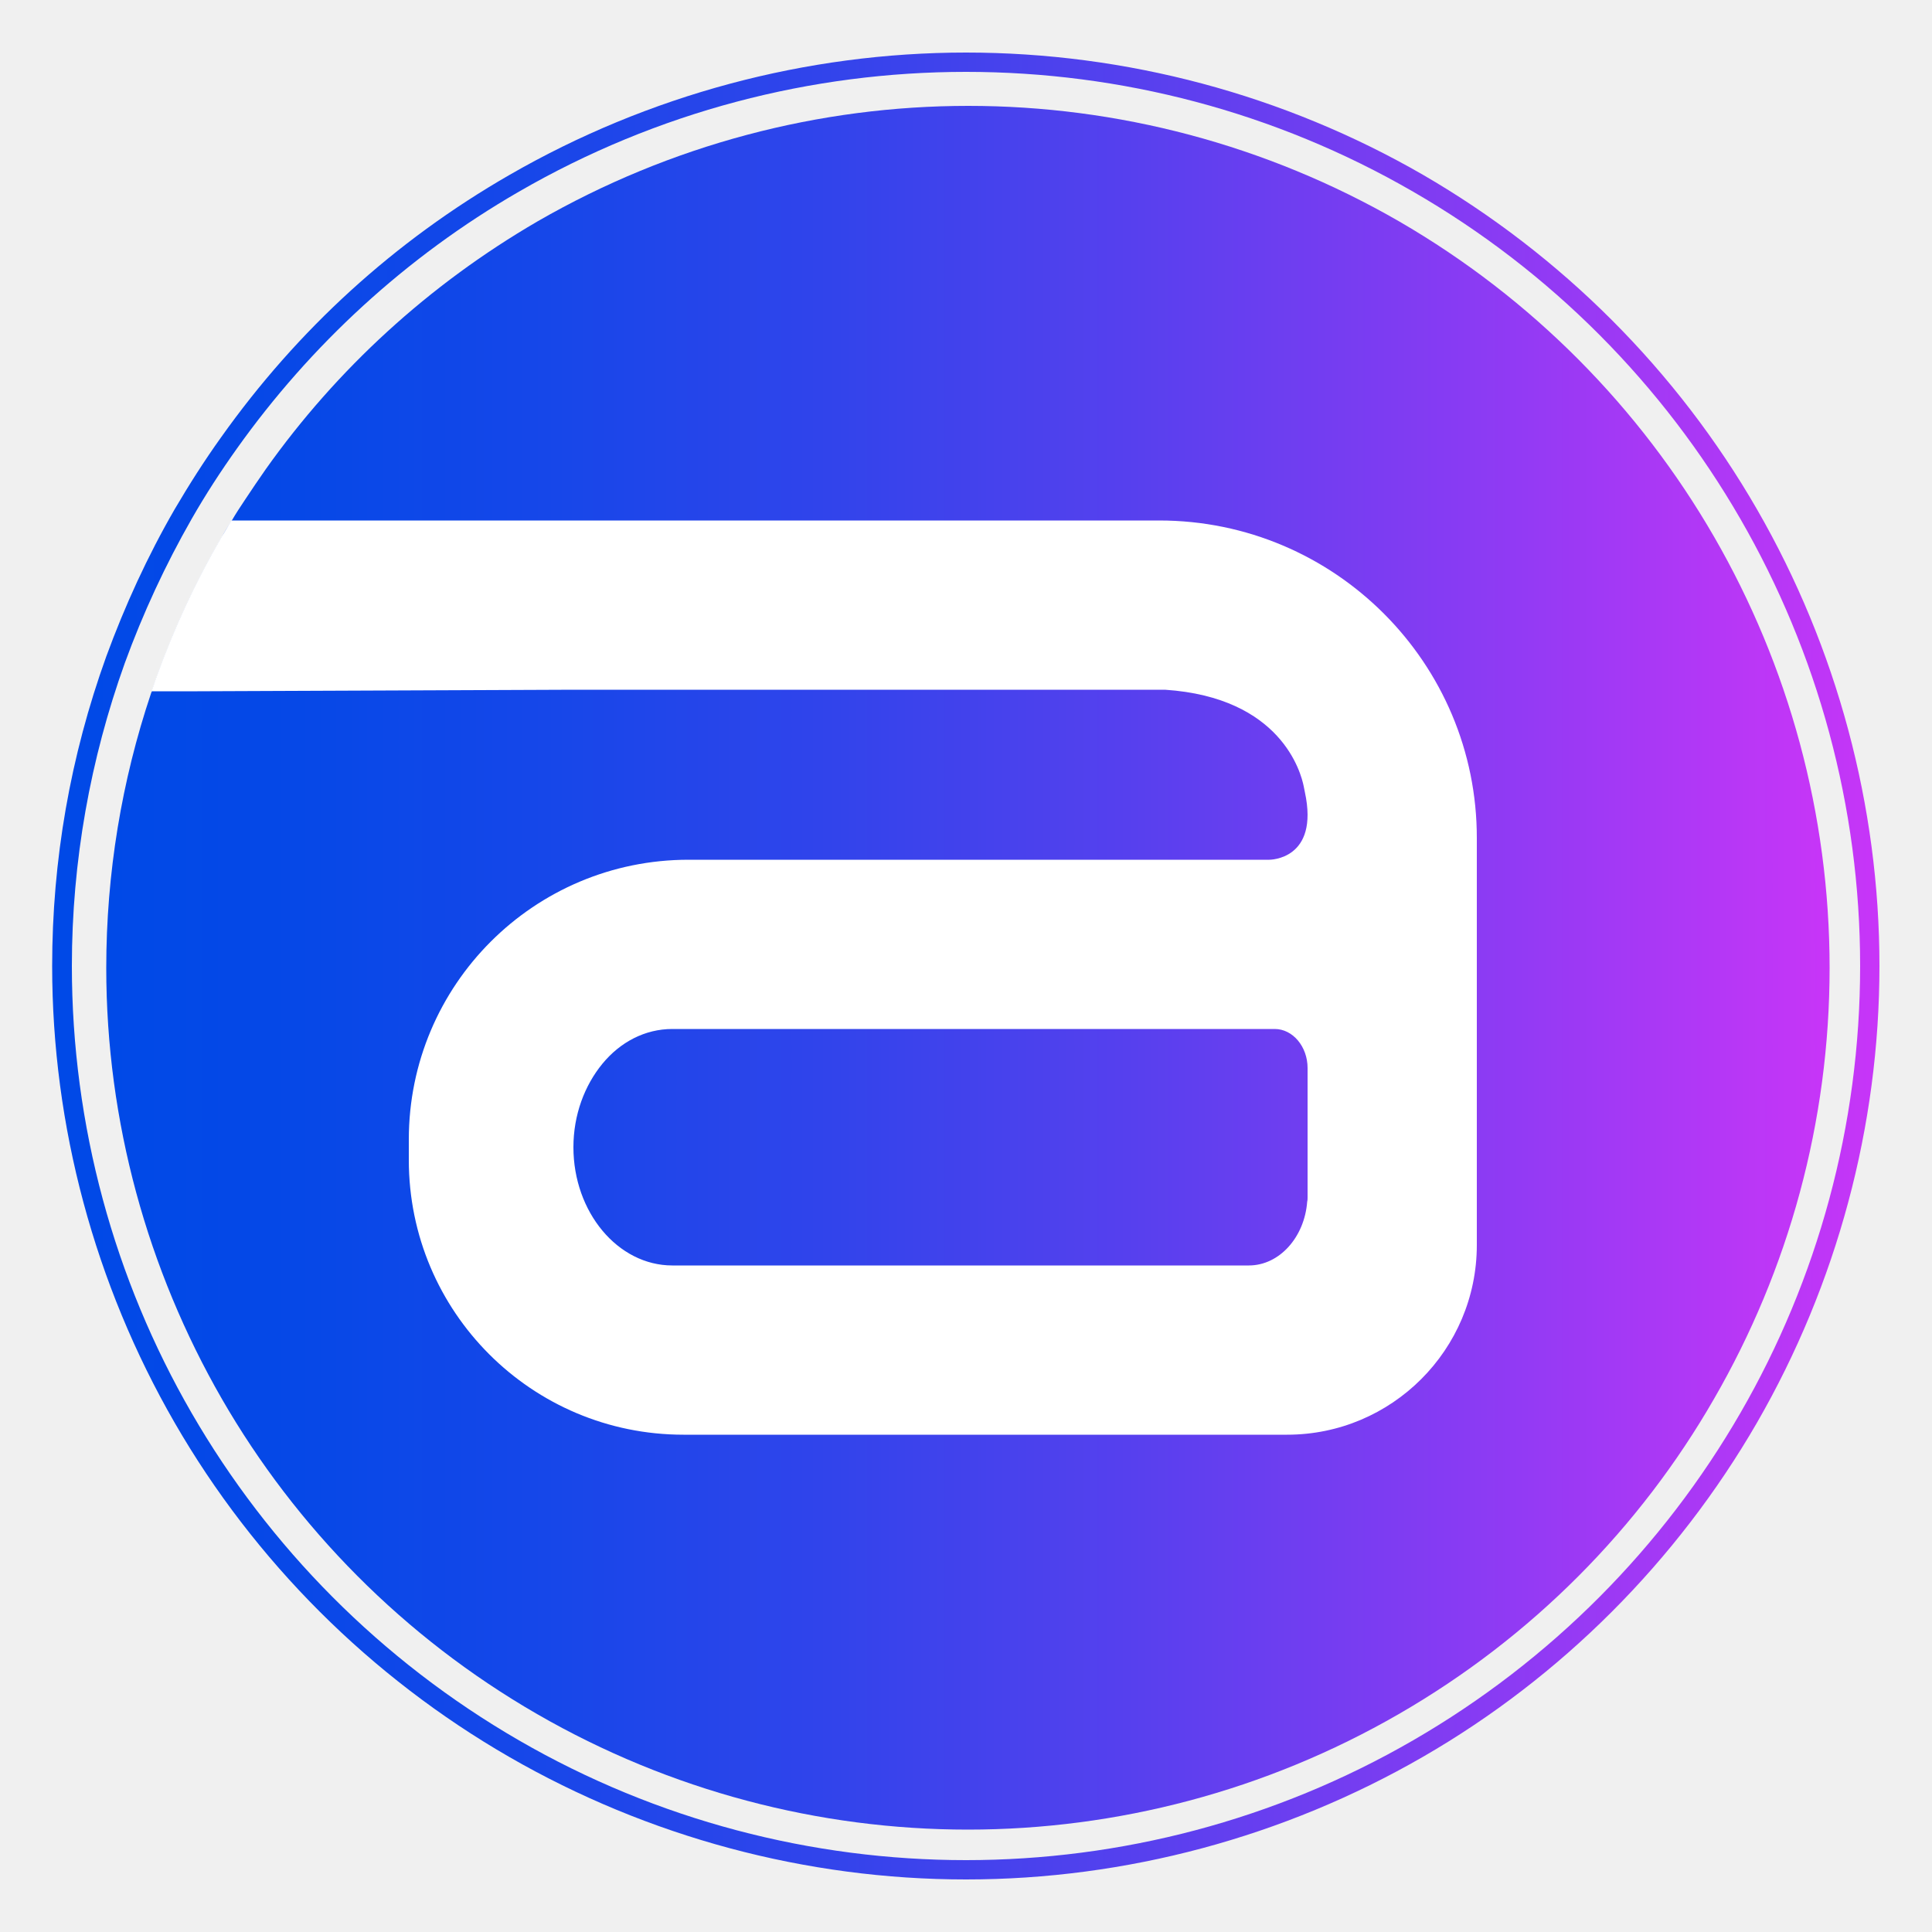
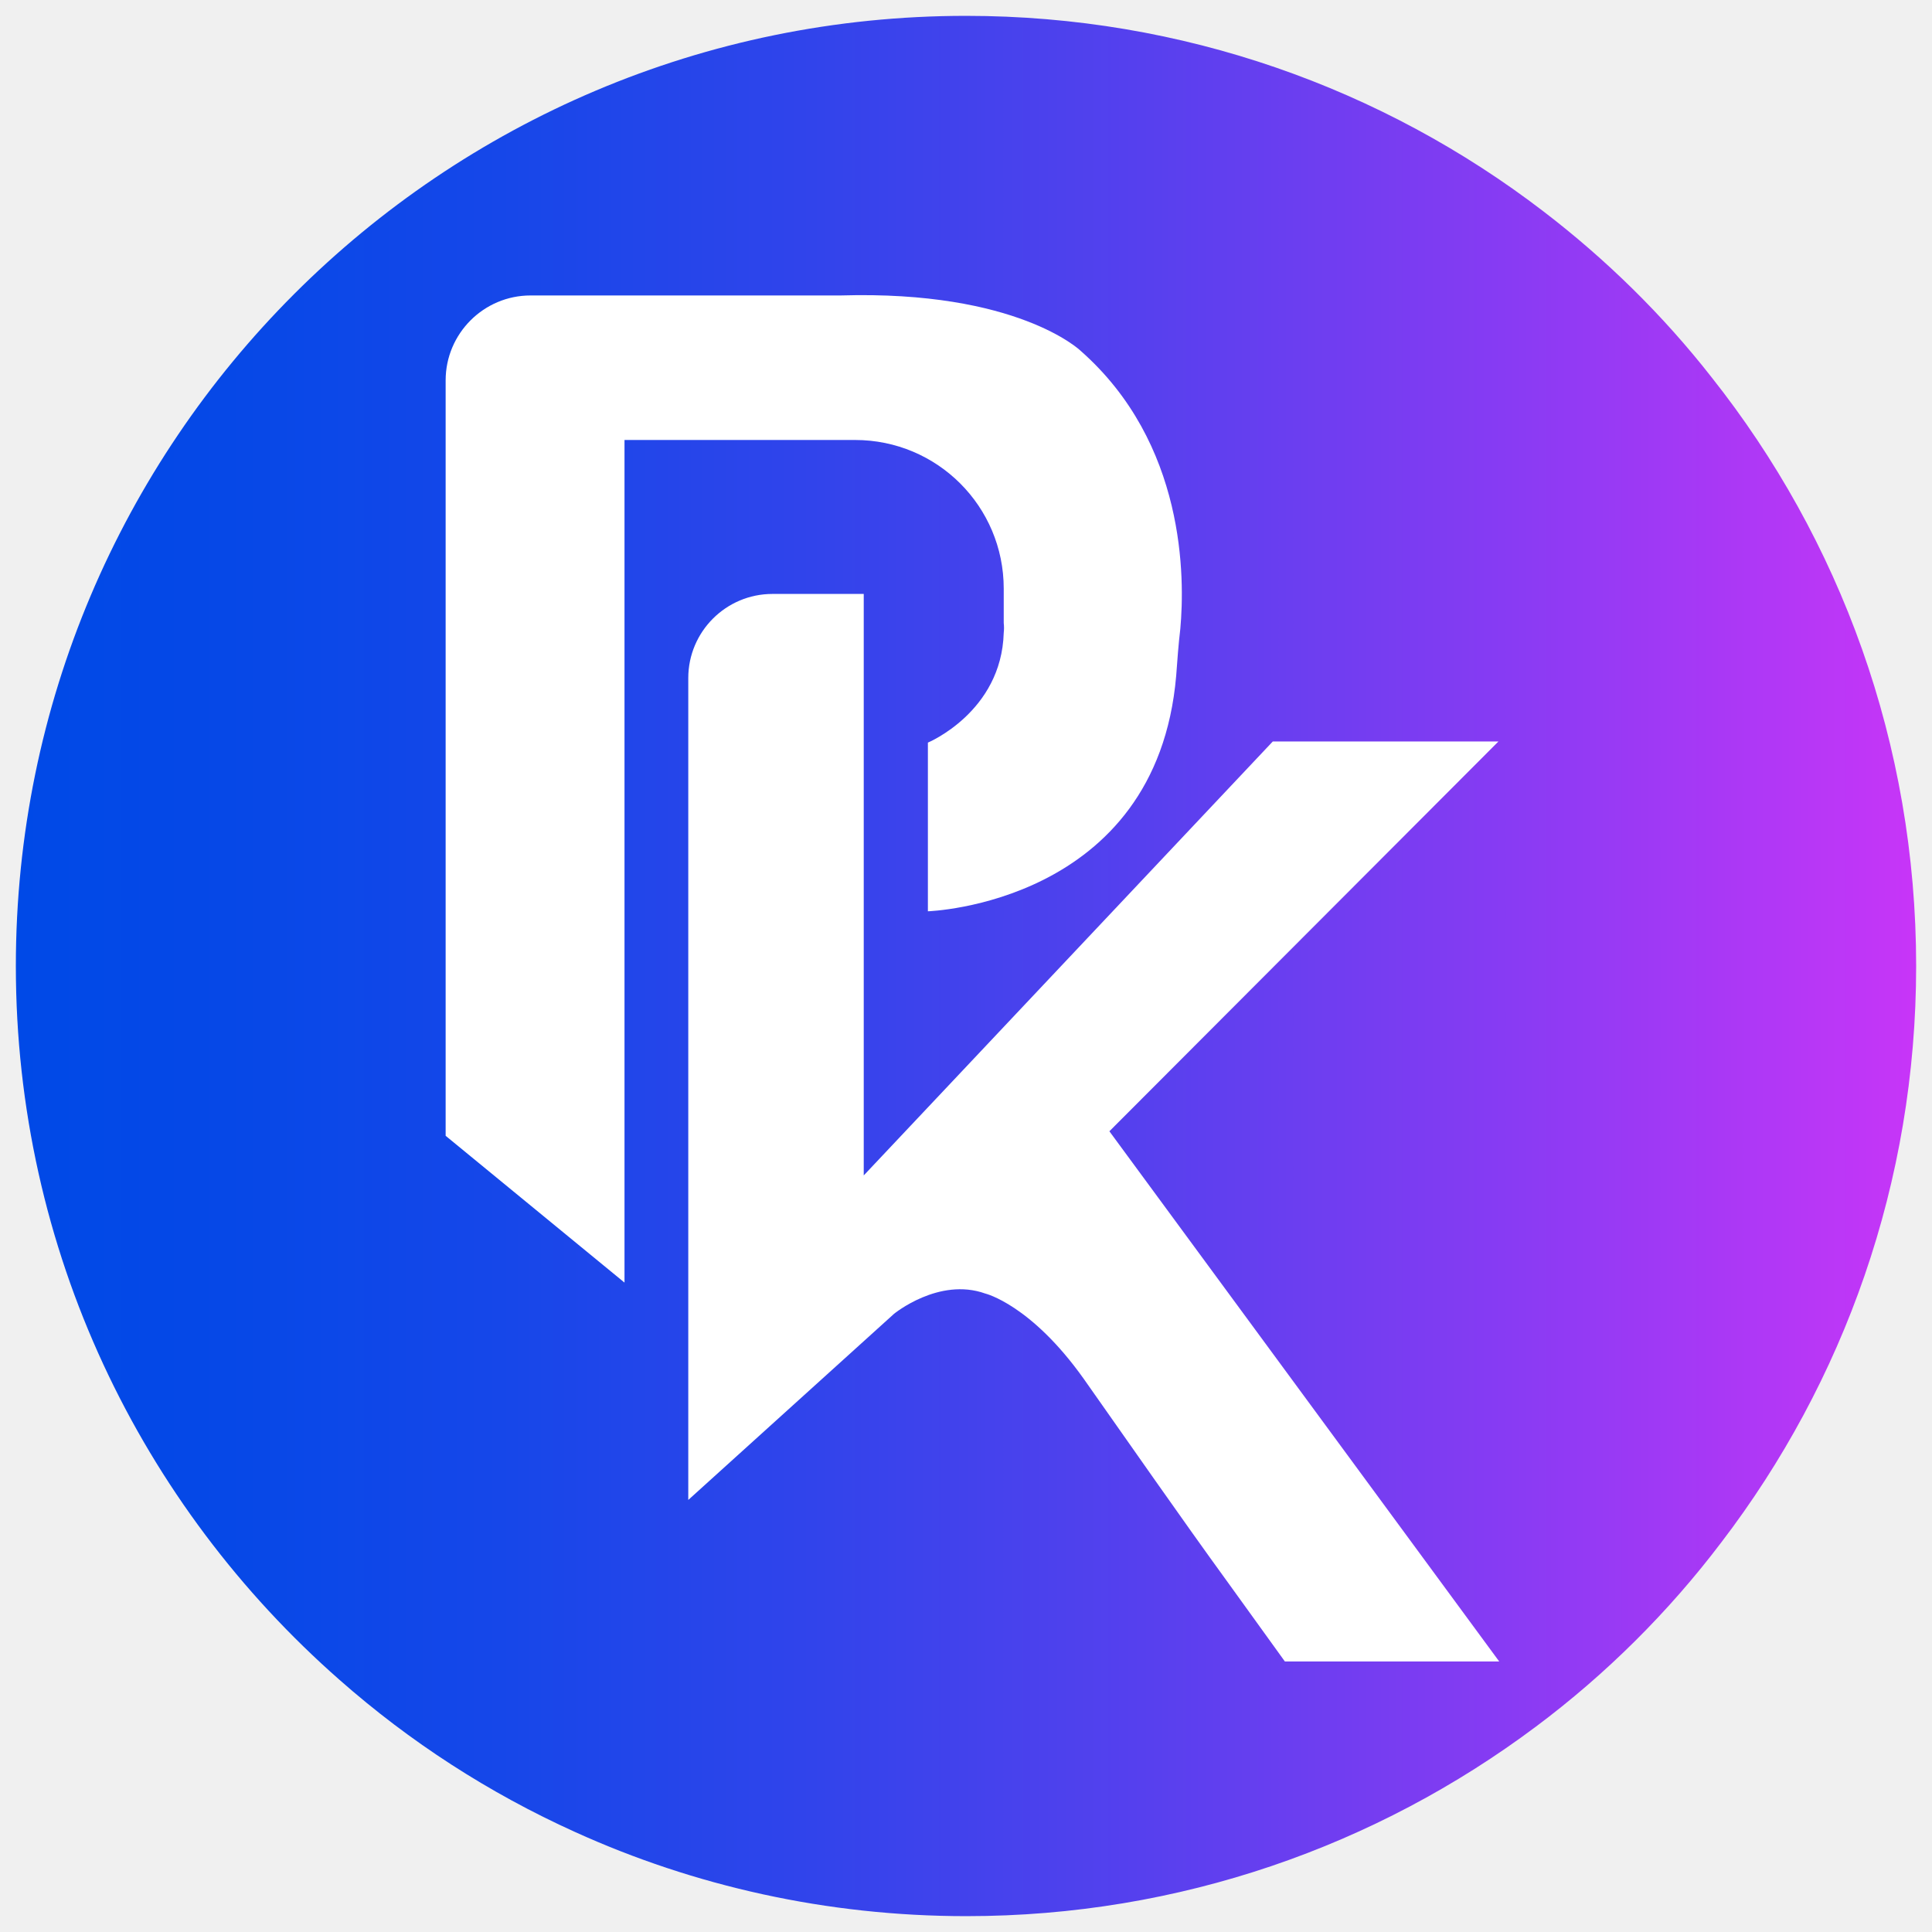
- <svg xmlns="http://www.w3.org/2000/svg" version="1.1" id="Layer_1" x="0px" y="0px" viewBox="0 0 500 500" style="enable-background:new 0 0 500 500;" xml:space="preserve">
+ <svg xmlns="http://www.w3.org/2000/svg" version="1.1" id="Layer_1" x="0px" y="0px" viewBox="0 0 512 512" style="enable-background:new 0 0 512 512;" xml:space="preserve">
  <style type="text/css">
	.st0{fill:url(#SVGID_1_);}
- 	.st1{fill:url(#SVGID_00000089562460601339010010000017693403736624951169_);}
- 	.st2{fill:#FFFFFF;}
+ 	.st1{fill:#FFFFFF;}
</style>
-   <linearGradient id="SVGID_1_" gradientUnits="userSpaceOnUse" x1="27.5" y1="250.5" x2="473.5" y2="250.5">
-     <stop offset="0" style="stop-color:#0049E7" />
-     <stop offset="0.111" style="stop-color:#0648E7" />
-     <stop offset="0.255" style="stop-color:#1647E9" />
-     <stop offset="0.419" style="stop-color:#3144EB" />
-     <stop offset="0.597" style="stop-color:#5740EE" />
-     <stop offset="0.786" style="stop-color:#883BF3" />
-     <stop offset="0.982" style="stop-color:#C236F7" />
-     <stop offset="1" style="stop-color:#C835F8" />
-   </linearGradient>
-   <path class="st0" d="M473.5,250.5c0,39.8-10.6,78.1-29.9,111.5c-19.2,33.4-47.1,61.7-81.6,81.6c-34.5,19.9-73,29.9-111.5,29.9  c-38.5,0-77-10-111.5-29.9c-34.5-19.9-62.4-48.3-81.6-81.6c-19.2-33.4-29.9-71.7-29.9-111.5c0-24.5,4-48.5,11.6-71.1  c0.1-0.2,0.1-0.3,0.2-0.5c0.5-1.3,0.9-2.7,1.4-4c4.5-12.5,10.1-24.5,16.7-35.9c0.8-1.5,1.7-2.9,2.6-4.3c1.1-1.9,2.3-3.7,3.5-5.5  c1.7-2.6,3.5-5.2,5.3-7.8c18.3-25.8,42.1-47.7,70.3-64.1c34.5-19.9,73-29.9,111.5-29.9c38.5,0,77,10,111.5,29.9  C431,97.2,473.5,170.8,473.5,250.5z" />
  <g>
-     <linearGradient id="SVGID_00000101099698756387175010000017753176571211877264_" gradientUnits="userSpaceOnUse" x1="13.565" y1="250" x2="486.435" y2="250">
+     <linearGradient id="SVGID_1_" gradientUnits="userSpaceOnUse" x1="4.217" y1="256" x2="507.783" y2="256">
      <stop offset="0" style="stop-color:#0049E7" />
      <stop offset="0.111" style="stop-color:#0648E7" />
      <stop offset="0.255" style="stop-color:#1647E9" />
      <stop offset="0.419" style="stop-color:#3144EB" />
      <stop offset="0.597" style="stop-color:#5740EE" />
      <stop offset="0.786" style="stop-color:#883BF3" />
      <stop offset="0.982" style="stop-color:#C236F7" />
      <stop offset="1" style="stop-color:#C835F8" />
    </linearGradient>
-     <path style="fill:url(#SVGID_00000101099698756387175010000017753176571211877264_);" d="M250,18.6c40,0,79.9,10.3,115.7,31   C437.3,90.9,481.4,167.3,481.4,250c0,41.3-11,81.1-31,115.7c-20,34.6-48.9,64-84.7,84.7c-35.8,20.7-75.8,31-115.7,31   s-79.9-10.3-115.7-31c-35.8-20.7-64.7-50.1-84.7-84.7c-20-34.6-31-74.4-31-115.7c0-27.2,4.8-53.6,13.7-78.4   c4.7-12.9,10.5-25.4,17.3-37.3c3.6-6.3,7.5-12.3,11.7-18.2c19-26.7,43.7-49.6,73-66.5C170.1,28.9,210,18.6,250,18.6 M250,13.6   c-41.4,0-82.3,11-118.2,31.7c-29.7,17.1-54.8,40-74.6,67.9c-4.3,6-8.3,12.3-12,18.6c-7,12.1-12.9,25-17.7,38.1   c-9.3,25.8-14,52.7-14,80.1c0,41.4,11,82.3,31.7,118.2c20.7,35.9,50.7,65.8,86.6,86.5c35.9,20.7,76.8,31.7,118.2,31.7   c41.4,0,82.3-11,118.2-31.7c35.9-20.7,65.8-50.7,86.5-86.5c20.7-35.9,31.7-76.8,31.7-118.2c0-41.4-11-82.3-31.7-118.2   C434,95.9,404.1,66,368.2,45.2C332.3,24.5,291.4,13.6,250,13.6L250,13.6z" />
+     <path class="st0" d="M507.8,256c0,57.4-19.2,110.3-51.6,152.7c-14,18.5-30.6,35-49.2,48.9c-42.1,31.5-94.3,50.2-150.9,50.2   c-37,0-72.2-8-103.7-22.3c-22.8-10.3-43.8-23.9-62.4-40.3C37.4,399,4.2,331.4,4.2,256C4.2,116.9,116.9,4.2,256,4.2   c57.5,0,110.6,19.3,153,51.8c16.6,12.7,31.7,27.5,44.6,44C487.6,142.9,507.8,197.1,507.8,256z" />
+     <g>
+       <path class="st1" d="M311.7,179.1c-5.2,60.5-65.8,62.4-65.8,62.4v-44.7c0,0,19.5-8.1,20.1-29.1c0.1-0.9,0.1-1.7,0-2.6v-9.1    c0-21.8-17.6-39.4-39.4-39.4h-61.1v223.3L118.1,301V100.8c0-12.4,10.1-22.5,22.5-22.5h82.2c46.8-1.4,63.5,14.6,63.5,14.6    c28,24.6,27.7,60.4,26.5,73.7C312.3,170.8,312,175,311.7,179.1z" />
+       <path class="st1" d="M228.9,157.4h-24.2c-12.3,0-22.3,10-22.3,22.3v217.8l54.5-49.3c0,0,11.9-9.8,24.2-5.4c0,0,12.1,2.9,26.1,22.6    c12.7,18,25.3,36.2,38.3,54.1l15,20.8h56.8L294,299.8l103.1-103.3h-59.8l-108.4,115V157.4z" />
+     </g>
  </g>
-   <g>
-     <path class="st2" d="M157.4,174h-13.6l12.7-0.1C156.8,174,157.1,174,157.4,174z" />
-   </g>
-   <path class="st2" d="M300,134.7l-240.1,0c-0.9,1.4-1.7,2.9-2.6,4.3c-6.6,11.4-12.2,23.4-16.7,35.9c-0.5,1.3-0.9,2.7-1.4,4h11.9  c0,0,0,0,0,0l97.4-0.4l11.9,0h1.7c-0.3,0-0.6,0-0.9,0h140.3c30.1,2,35.2,21.5,35.9,25c0.1,0.5,0.2,1,0.3,1.5  c3.8,17.6-9.2,17.5-9.2,17.5H178.2c-40,0-72.4,32.4-72.4,72.4v5.3c0,39.3,31.8,71.1,71.1,71.1l156.2,0c27.1,0,49.1-22,49.1-49.1V217  C382.3,171.6,345.4,134.7,300,134.7z M338.4,309.8c0,0.4,0,0.8-0.1,1.2c-0.7,9.2-7.2,16.5-15.1,16.5H174  c-14.1,0-25.6-13.8-25.6-30.6c0-8.4,2.9-16,7.5-21.6s11-9,18.1-9h155.9c4.7,0,8.5,4.6,8.5,10.1V309.8z" />
</svg>
